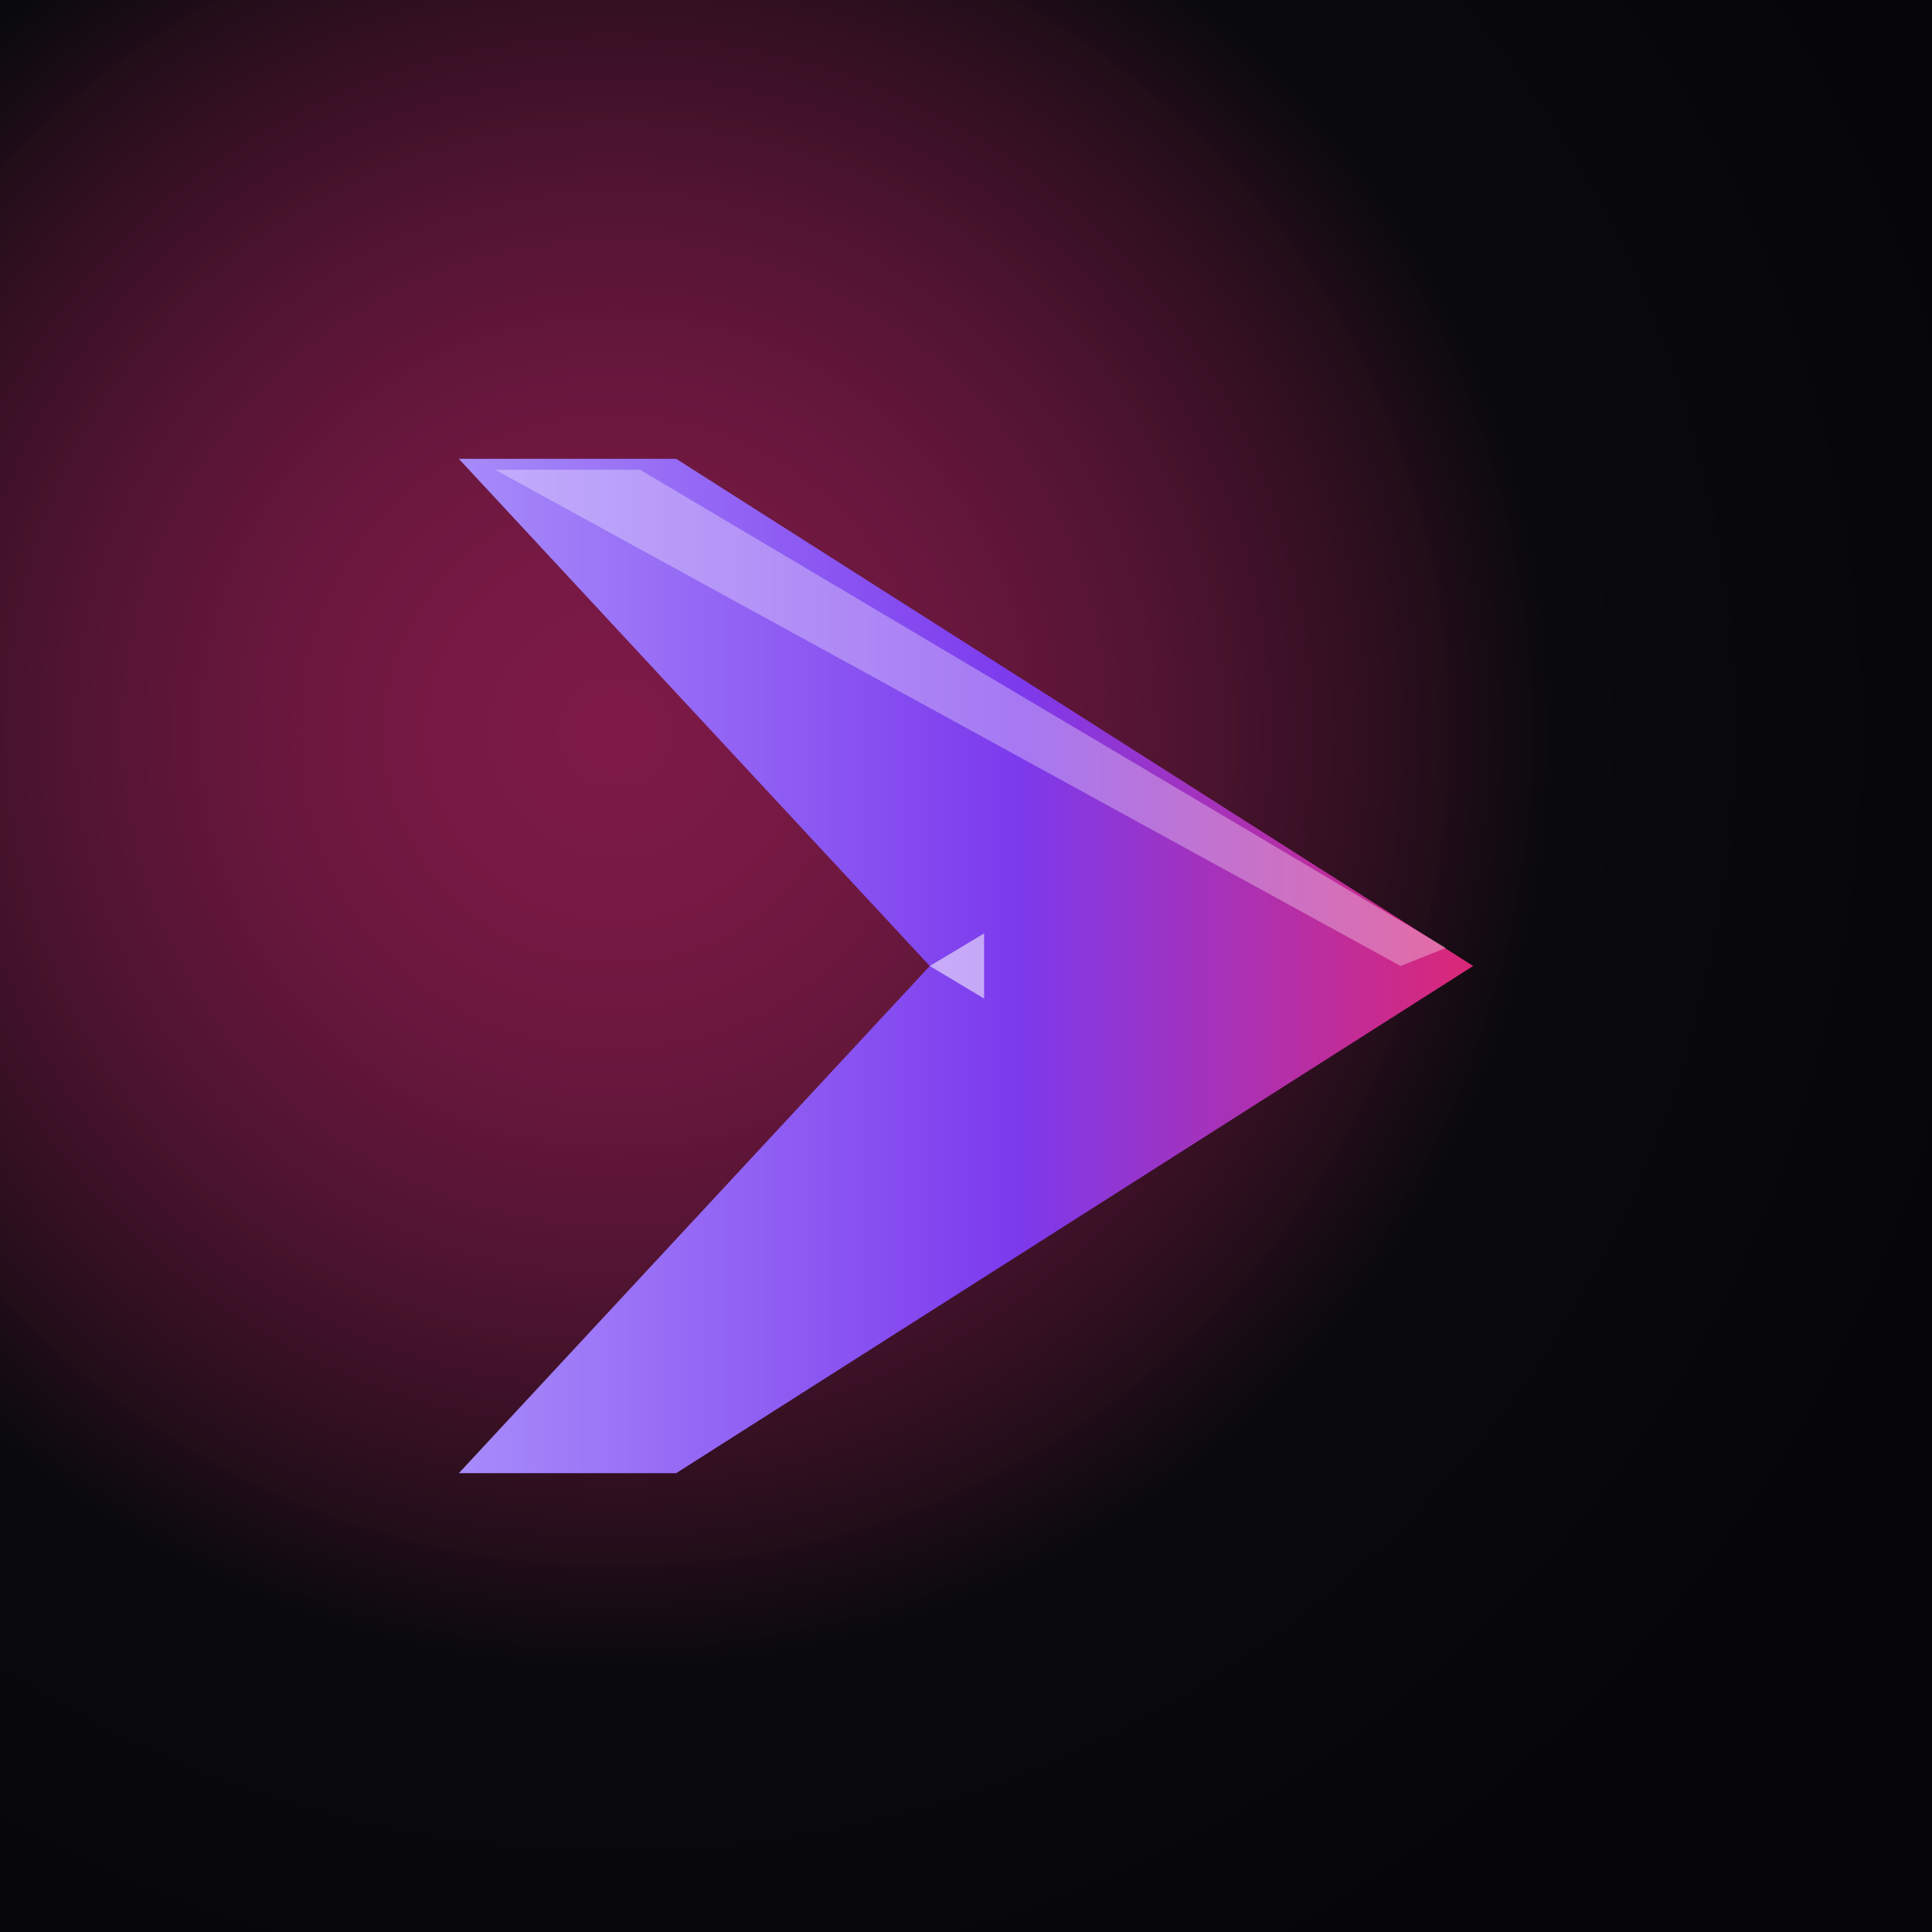
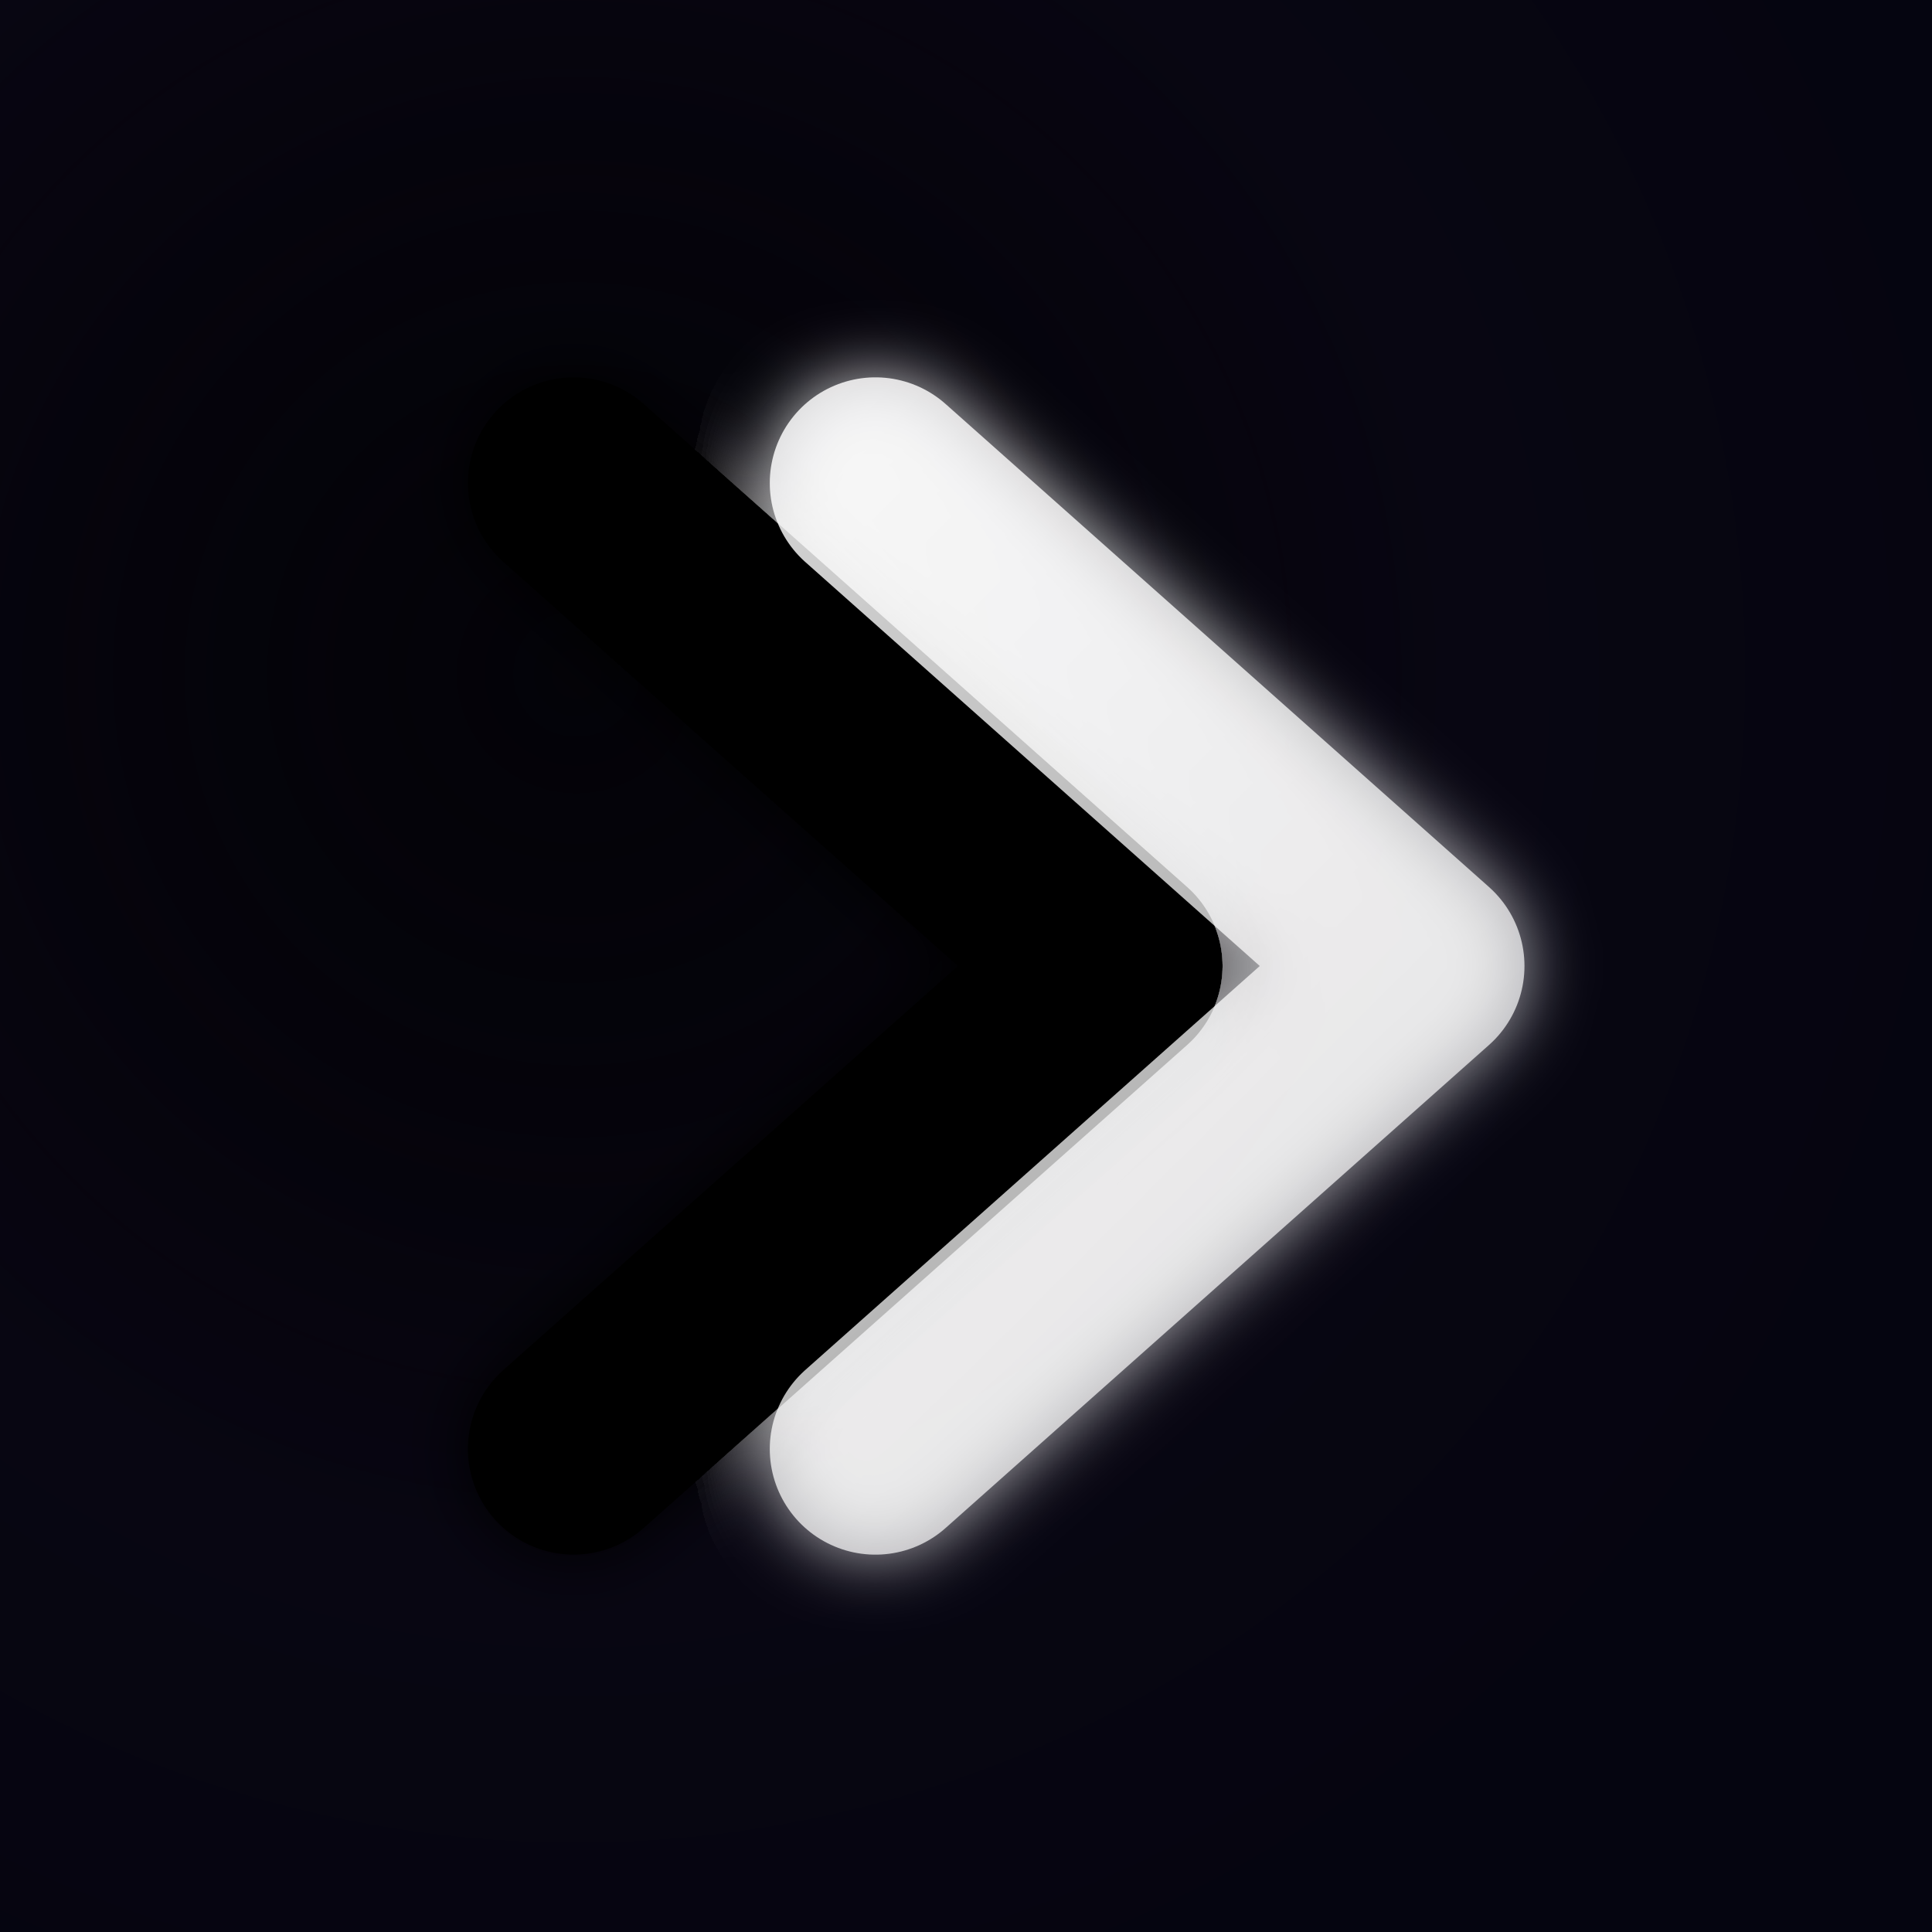
<svg xmlns="http://www.w3.org/2000/svg" viewBox="0 0 1024 1024">
  <defs>
-     <radialGradient id="bg" cx="32%" cy="38%" r="80%">
-       <stop offset="0%" stop-color="#DB2777" stop-opacity="0.55" />
-       <stop offset="60%" stop-color="#0a0a0d" />
-       <stop offset="100%" stop-color="#050507" />
+     <radialGradient id="bg" cx="30%" cy="35%" r="75%">
+       <stop offset="0%" stop-color="oklch(0.35 0.14 285)" stop-opacity="0.55" />
+       <stop offset="60%" stop-color="#080612" />
+       <stop offset="100%" stop-color="#050510" />
    </radialGradient>
-     <linearGradient id="g" x1="4" y1="32" x2="60" y2="32" gradientUnits="userSpaceOnUse">
-       <stop offset="0%" stop-color="#A78BFA" />
-       <stop offset="55%" stop-color="#7C3AED" />
-       <stop offset="100%" stop-color="#DB2777" />
+     <linearGradient id="g" x1="0" y1="0" x2="1024" y2="1024" gradientUnits="userSpaceOnUse">
+       <stop offset="0%" stop-color="oklch(0.55 0.22 285)" />
+       <stop offset="55%" stop-color="oklch(0.65 0.20 280)" />
+       <stop offset="100%" stop-color="oklch(0.72 0.18 265)" />
    </linearGradient>
+     <linearGradient id="gi" x1="0" y1="0" x2="1024" y2="1024" gradientUnits="userSpaceOnUse">
+       <stop offset="0%" stop-color="white" stop-opacity="0.95" />
+       <stop offset="100%" stop-color="white" stop-opacity="0.55" />
+     </linearGradient>
+     <filter id="glow" x="-50%" y="-50%" width="200%" height="200%">
+       <feGaussianBlur stdDeviation="18" result="b" />
+       <feMerge>
+         <feMergeNode in="b" />
+         <feMergeNode in="SourceGraphic" />
+       </feMerge>
+     </filter>
  </defs>
-   <rect width="1024" height="1024" rx="0" ry="0" fill="#0a0a0d" />
-   <rect width="1024" height="1024" rx="0" ry="0" fill="url(#bg)" />
-   <g transform="translate(204.8 204.8) scale(9.6)">
-     <path d="M 4 4 L 16 4 L 60 32 L 30 32 Z" fill="url(#g)" />
-     <path d="M 4 60 L 16 60 L 60 32 L 30 32 Z" fill="url(#g)" />
-     <path d="M 6 4.6 L 14 4.6 L 58.5 31 L 56 32 Z" fill="#FFF" opacity="0.32" />
-     <path d="M 30 32 L 33 30.2 L 33 33.8 Z" fill="#FFF" opacity="0.55" />
+   <rect width="1024" height="1024" fill="#080612" />
+   <rect width="1024" height="1024" fill="url(#bg)" />
+   <g filter="url(#glow)">
+     <path d="M304 256 L592 512 L304 768" stroke="url(#g)" stroke-width="112" stroke-linecap="round" stroke-linejoin="round" fill="none" />
+     <path d="M464 256 L752 512 L464 768" stroke="url(#gi)" stroke-width="112" stroke-linecap="round" stroke-linejoin="round" fill="none" />
  </g>
</svg>
